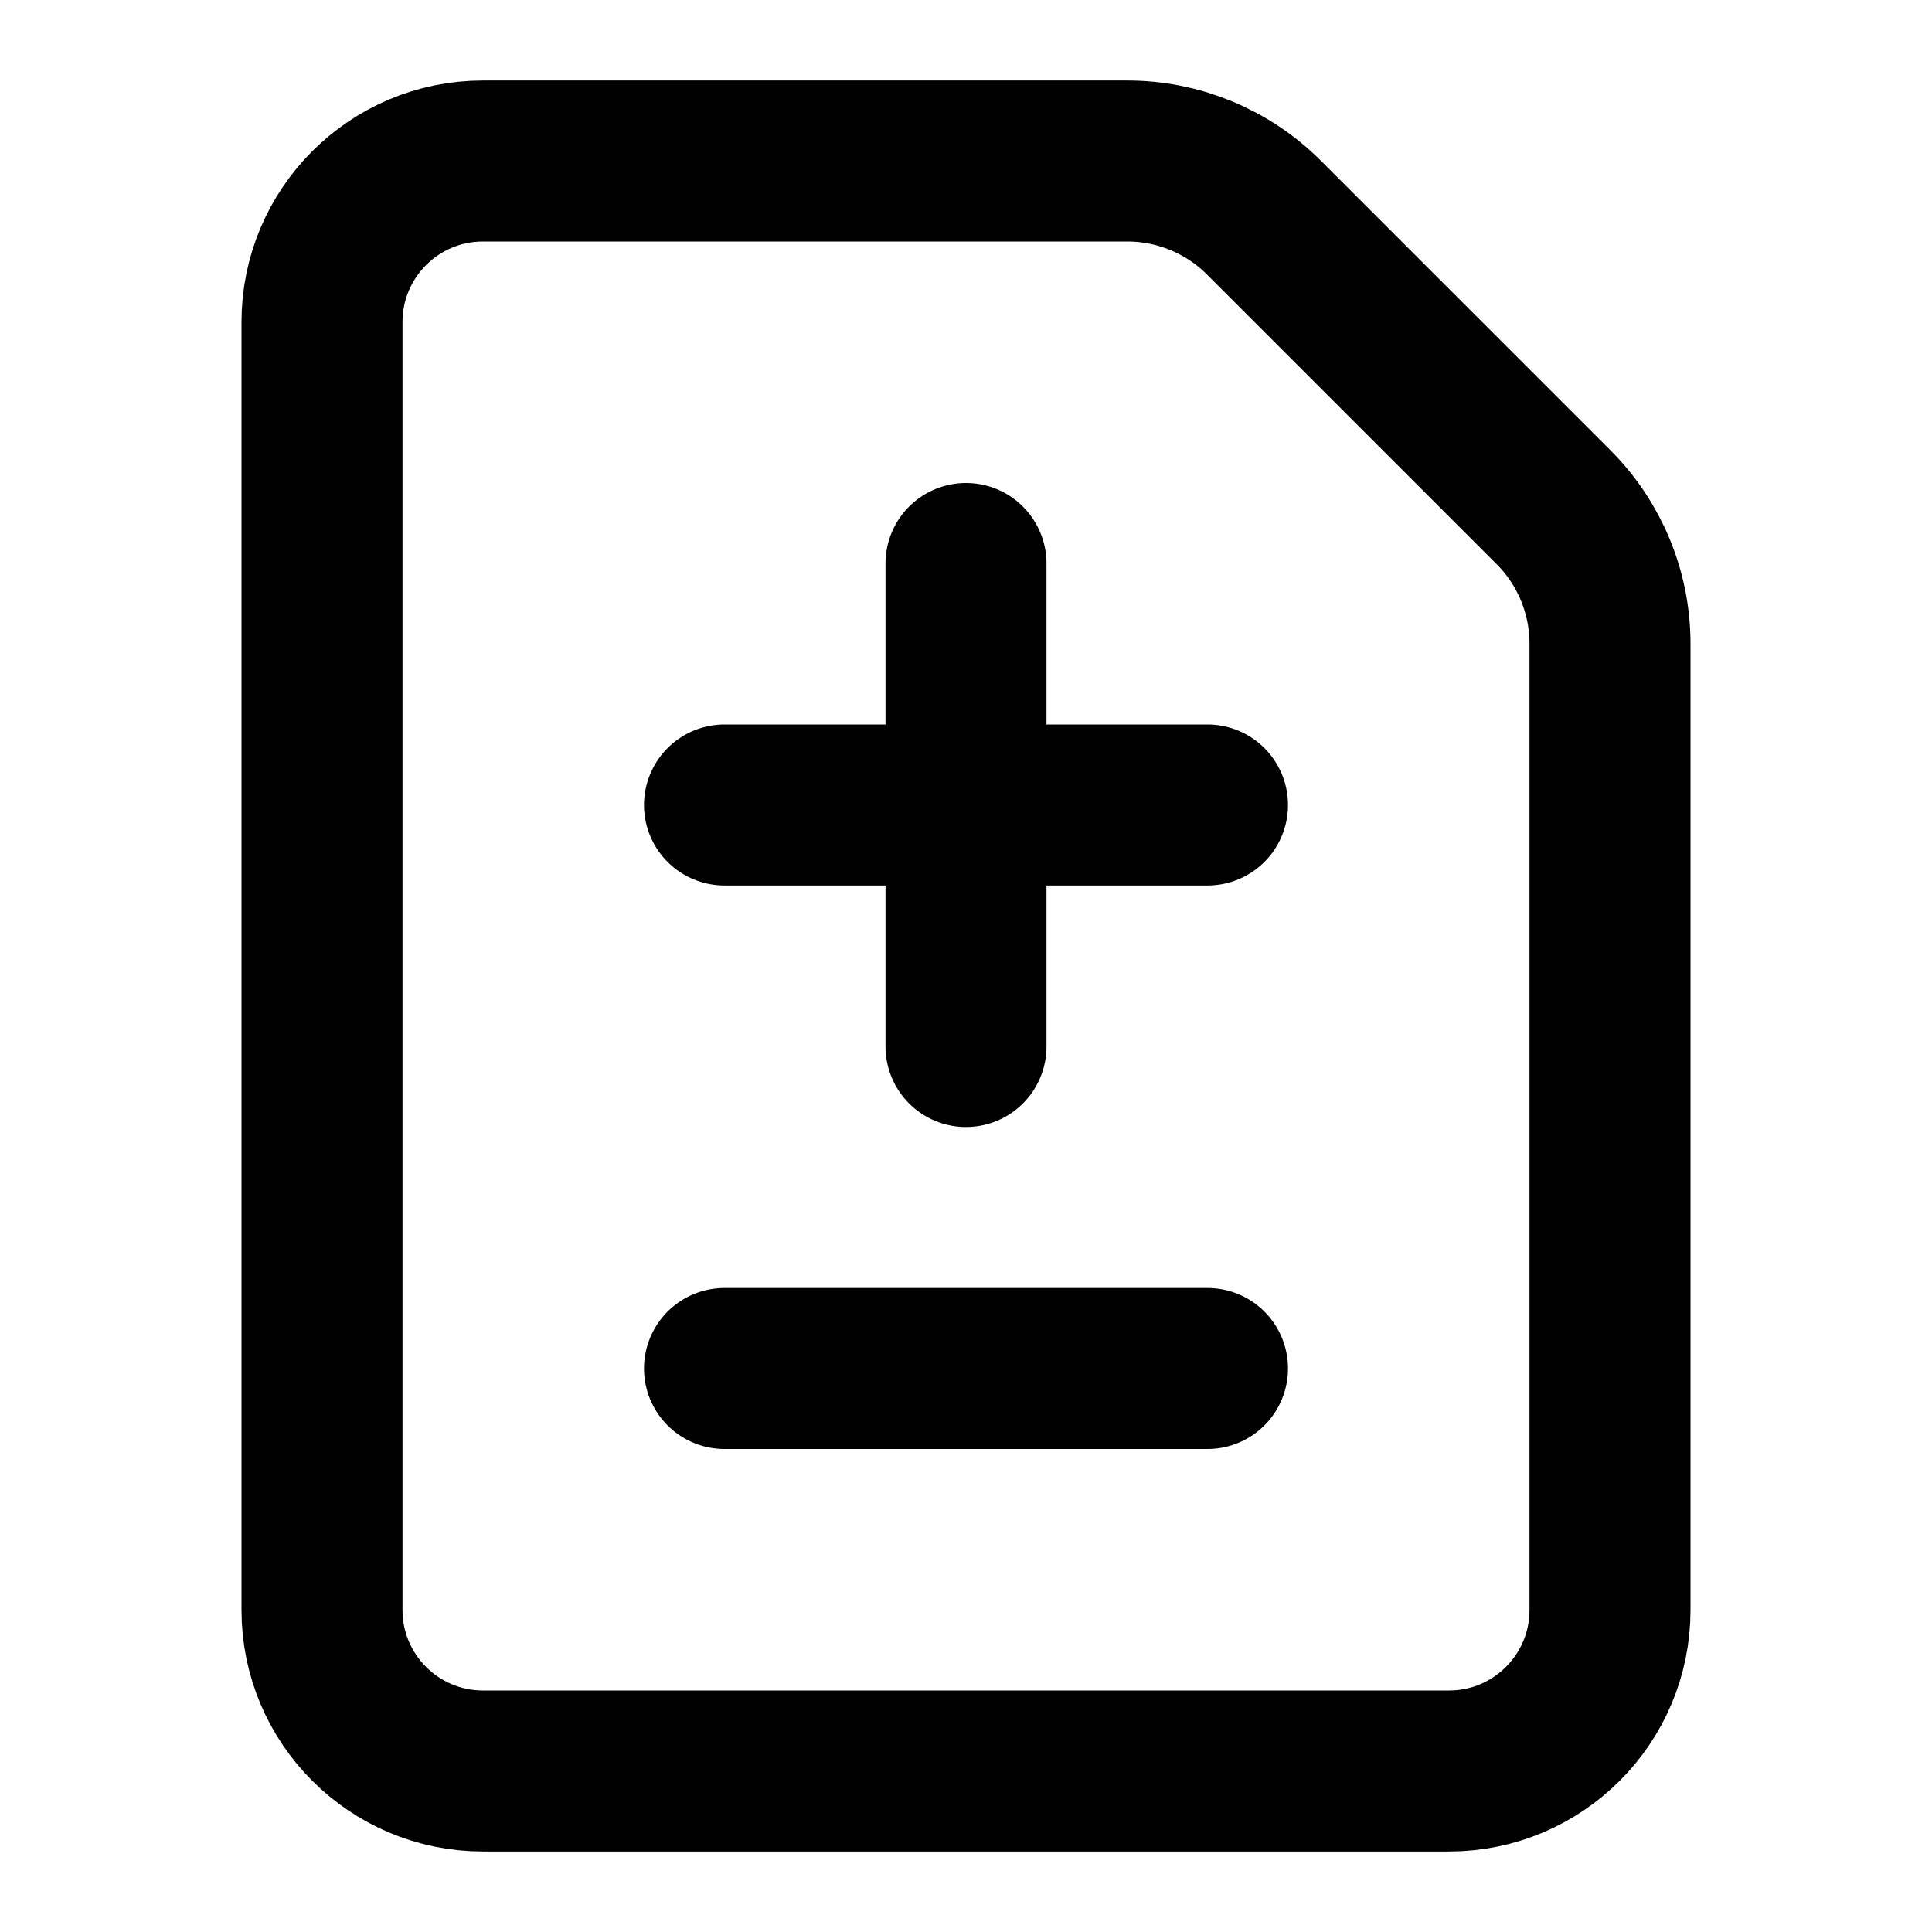
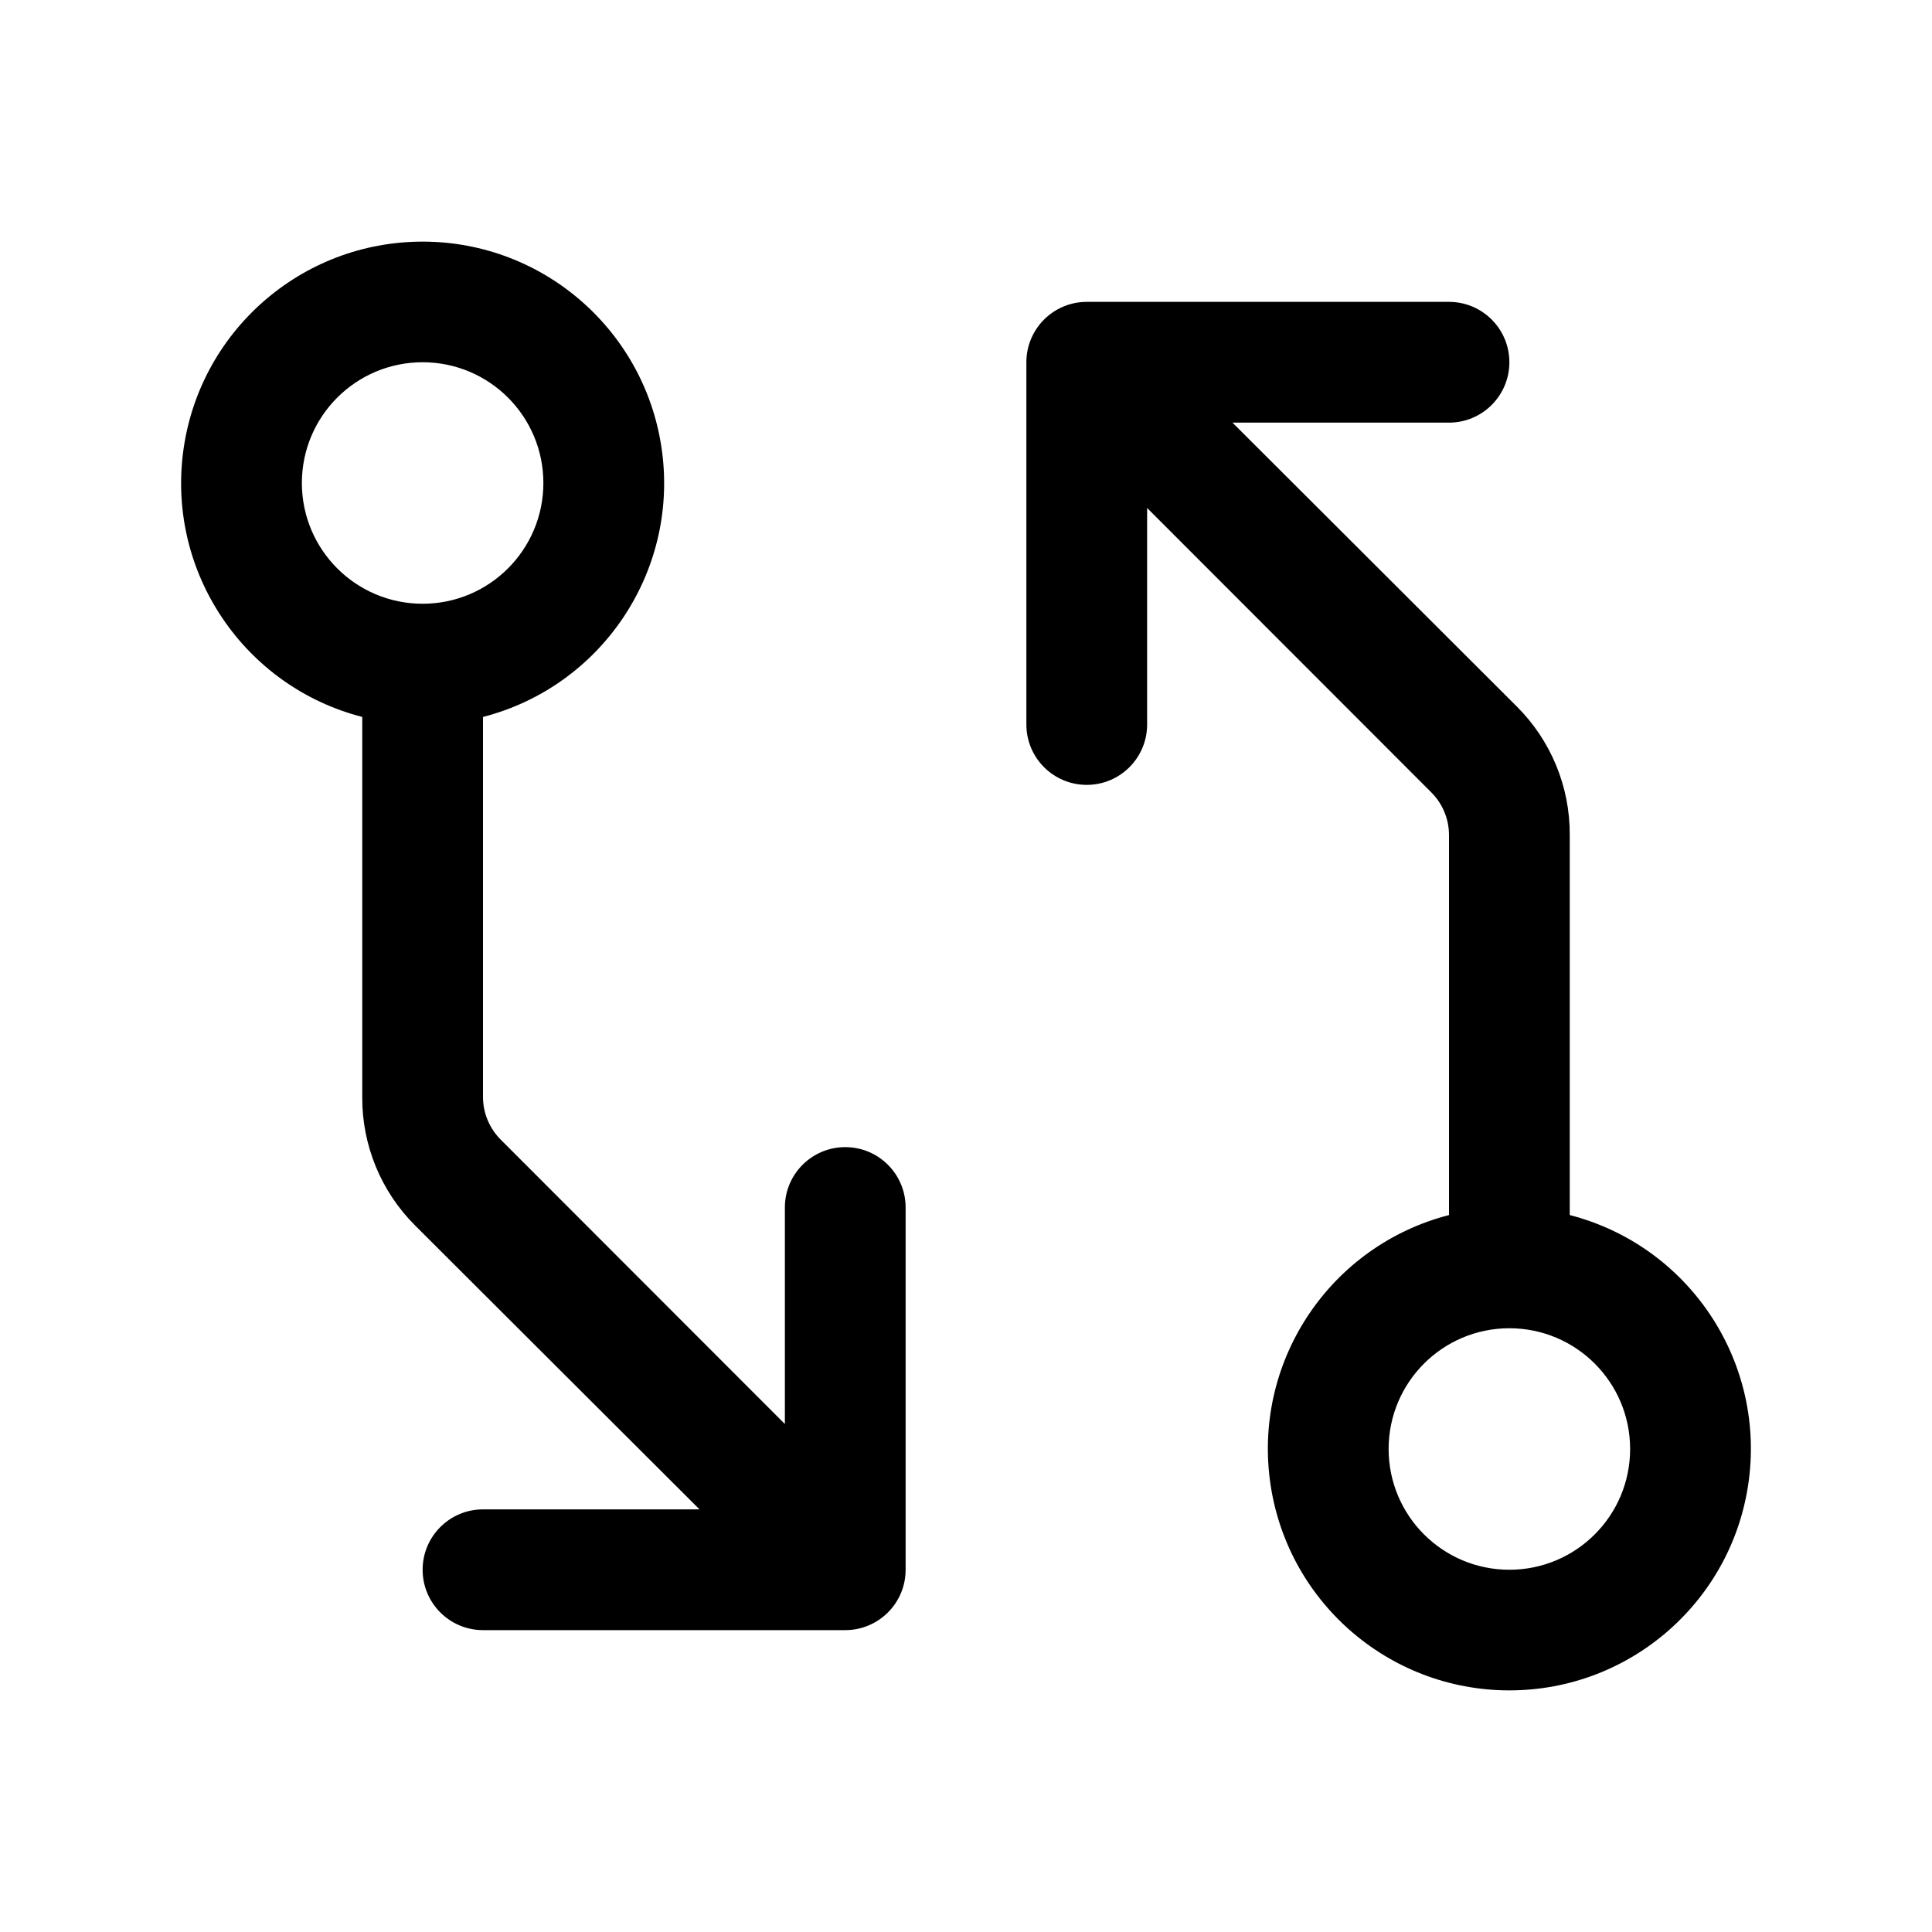
- <svg xmlns="http://www.w3.org/2000/svg" width="24" height="24" viewBox="0 0 24 24" fill="none" stroke="currentColor" stroke-width="2" stroke-linecap="round" stroke-linejoin="round">
-   <path d="M6 22a2 2 0 0 1-2-2V4a2 2 0 0 1 2-2h8a2.4 2.4 0 0 1 1.704.706l3.588 3.588A2.4 2.4 0 0 1 20 8v12a2 2 0 0 1-2 2z" />
-   <path d="M9 10h6" />
-   <path d="M12 13V7" />
-   <path d="M9 17h6" />
+ <svg xmlns="http://www.w3.org/2000/svg" width="24" height="24" viewBox="0 0 256 256">
+   <path fill="currentColor" d="M112 152a8 8 0 0 0-8 8v28.69L66.34 151a8 8 0 0 1-2.34-5.63V95a32 32 0 1 0-16 0v50.38a23.85 23.85 0 0 0 7 17L92.69 200H64a8 8 0 0 0 0 16h48a8 8 0 0 0 8-8v-48a8 8 0 0 0-8-8M40 64a16 16 0 1 1 16 16a16 16 0 0 1-16-16m168 97v-50.37a23.85 23.85 0 0 0-7-17L163.31 56H192a8 8 0 0 0 0-16h-48a8 8 0 0 0-8 8v48a8 8 0 0 0 16 0V67.31L189.66 105a8 8 0 0 1 2.34 5.66V161a32 32 0 1 0 16 0m-8 47a16 16 0 1 1 16-16a16 16 0 0 1-16 16" />
</svg>
